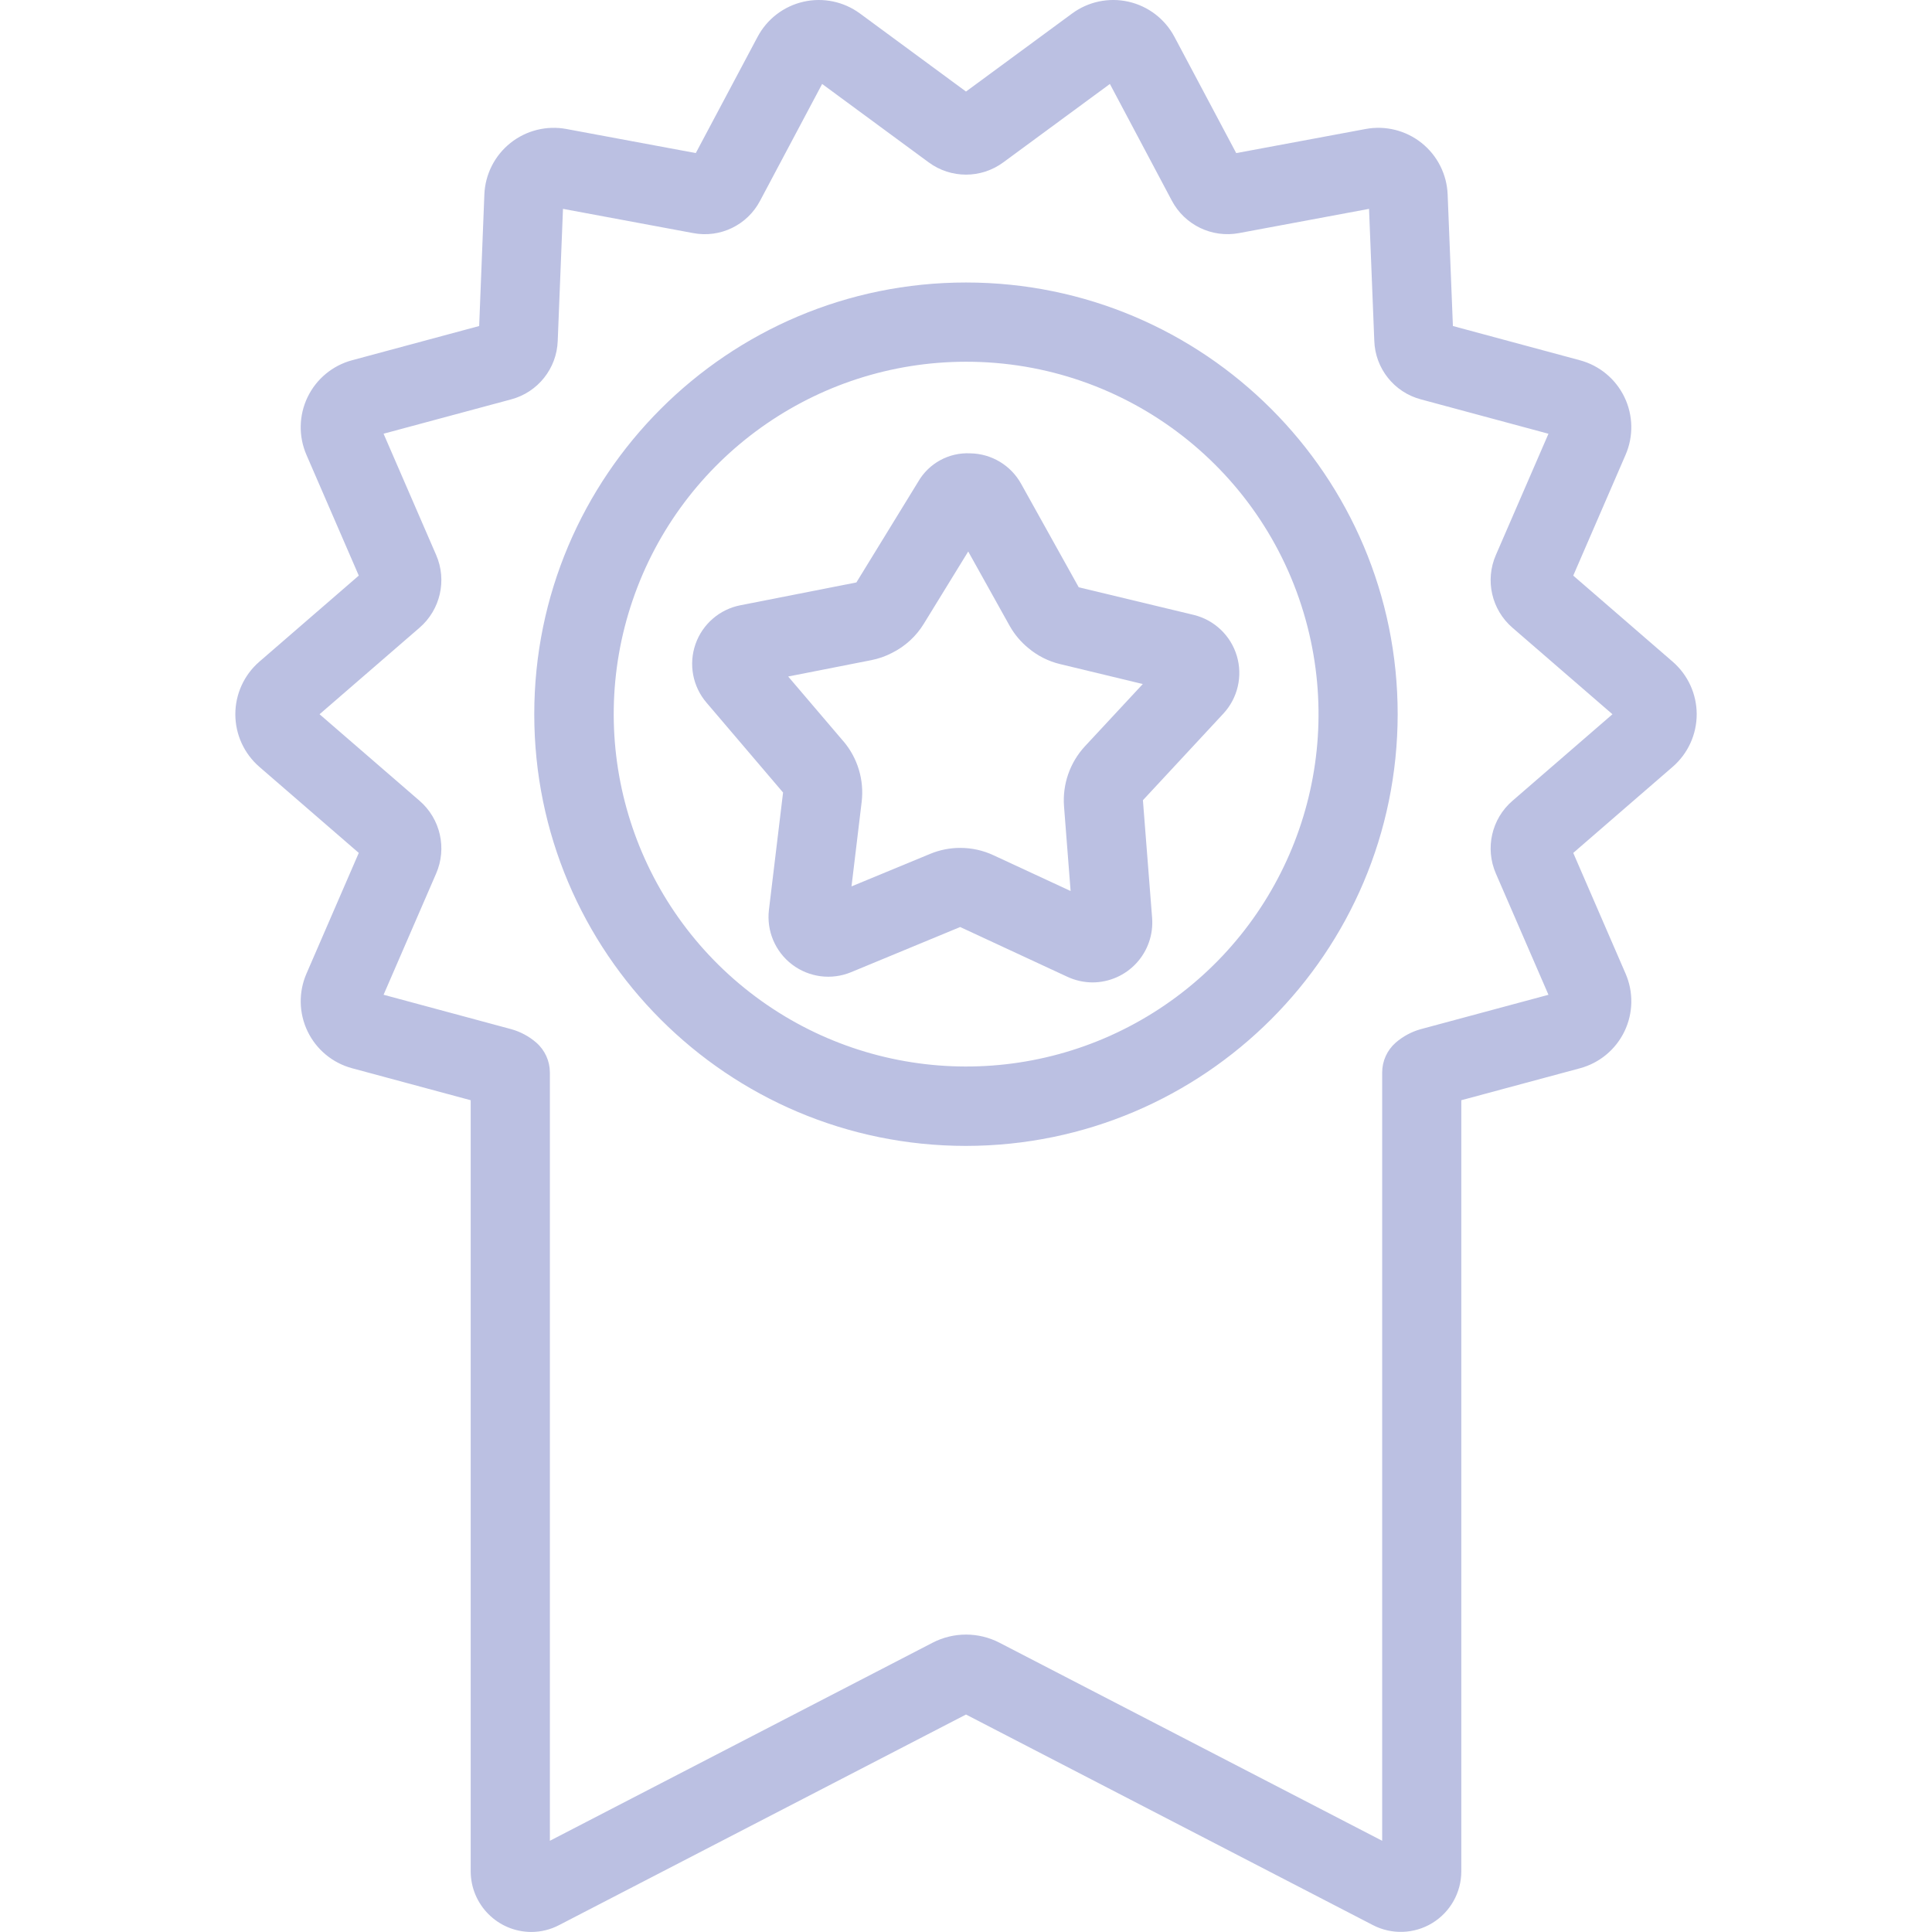
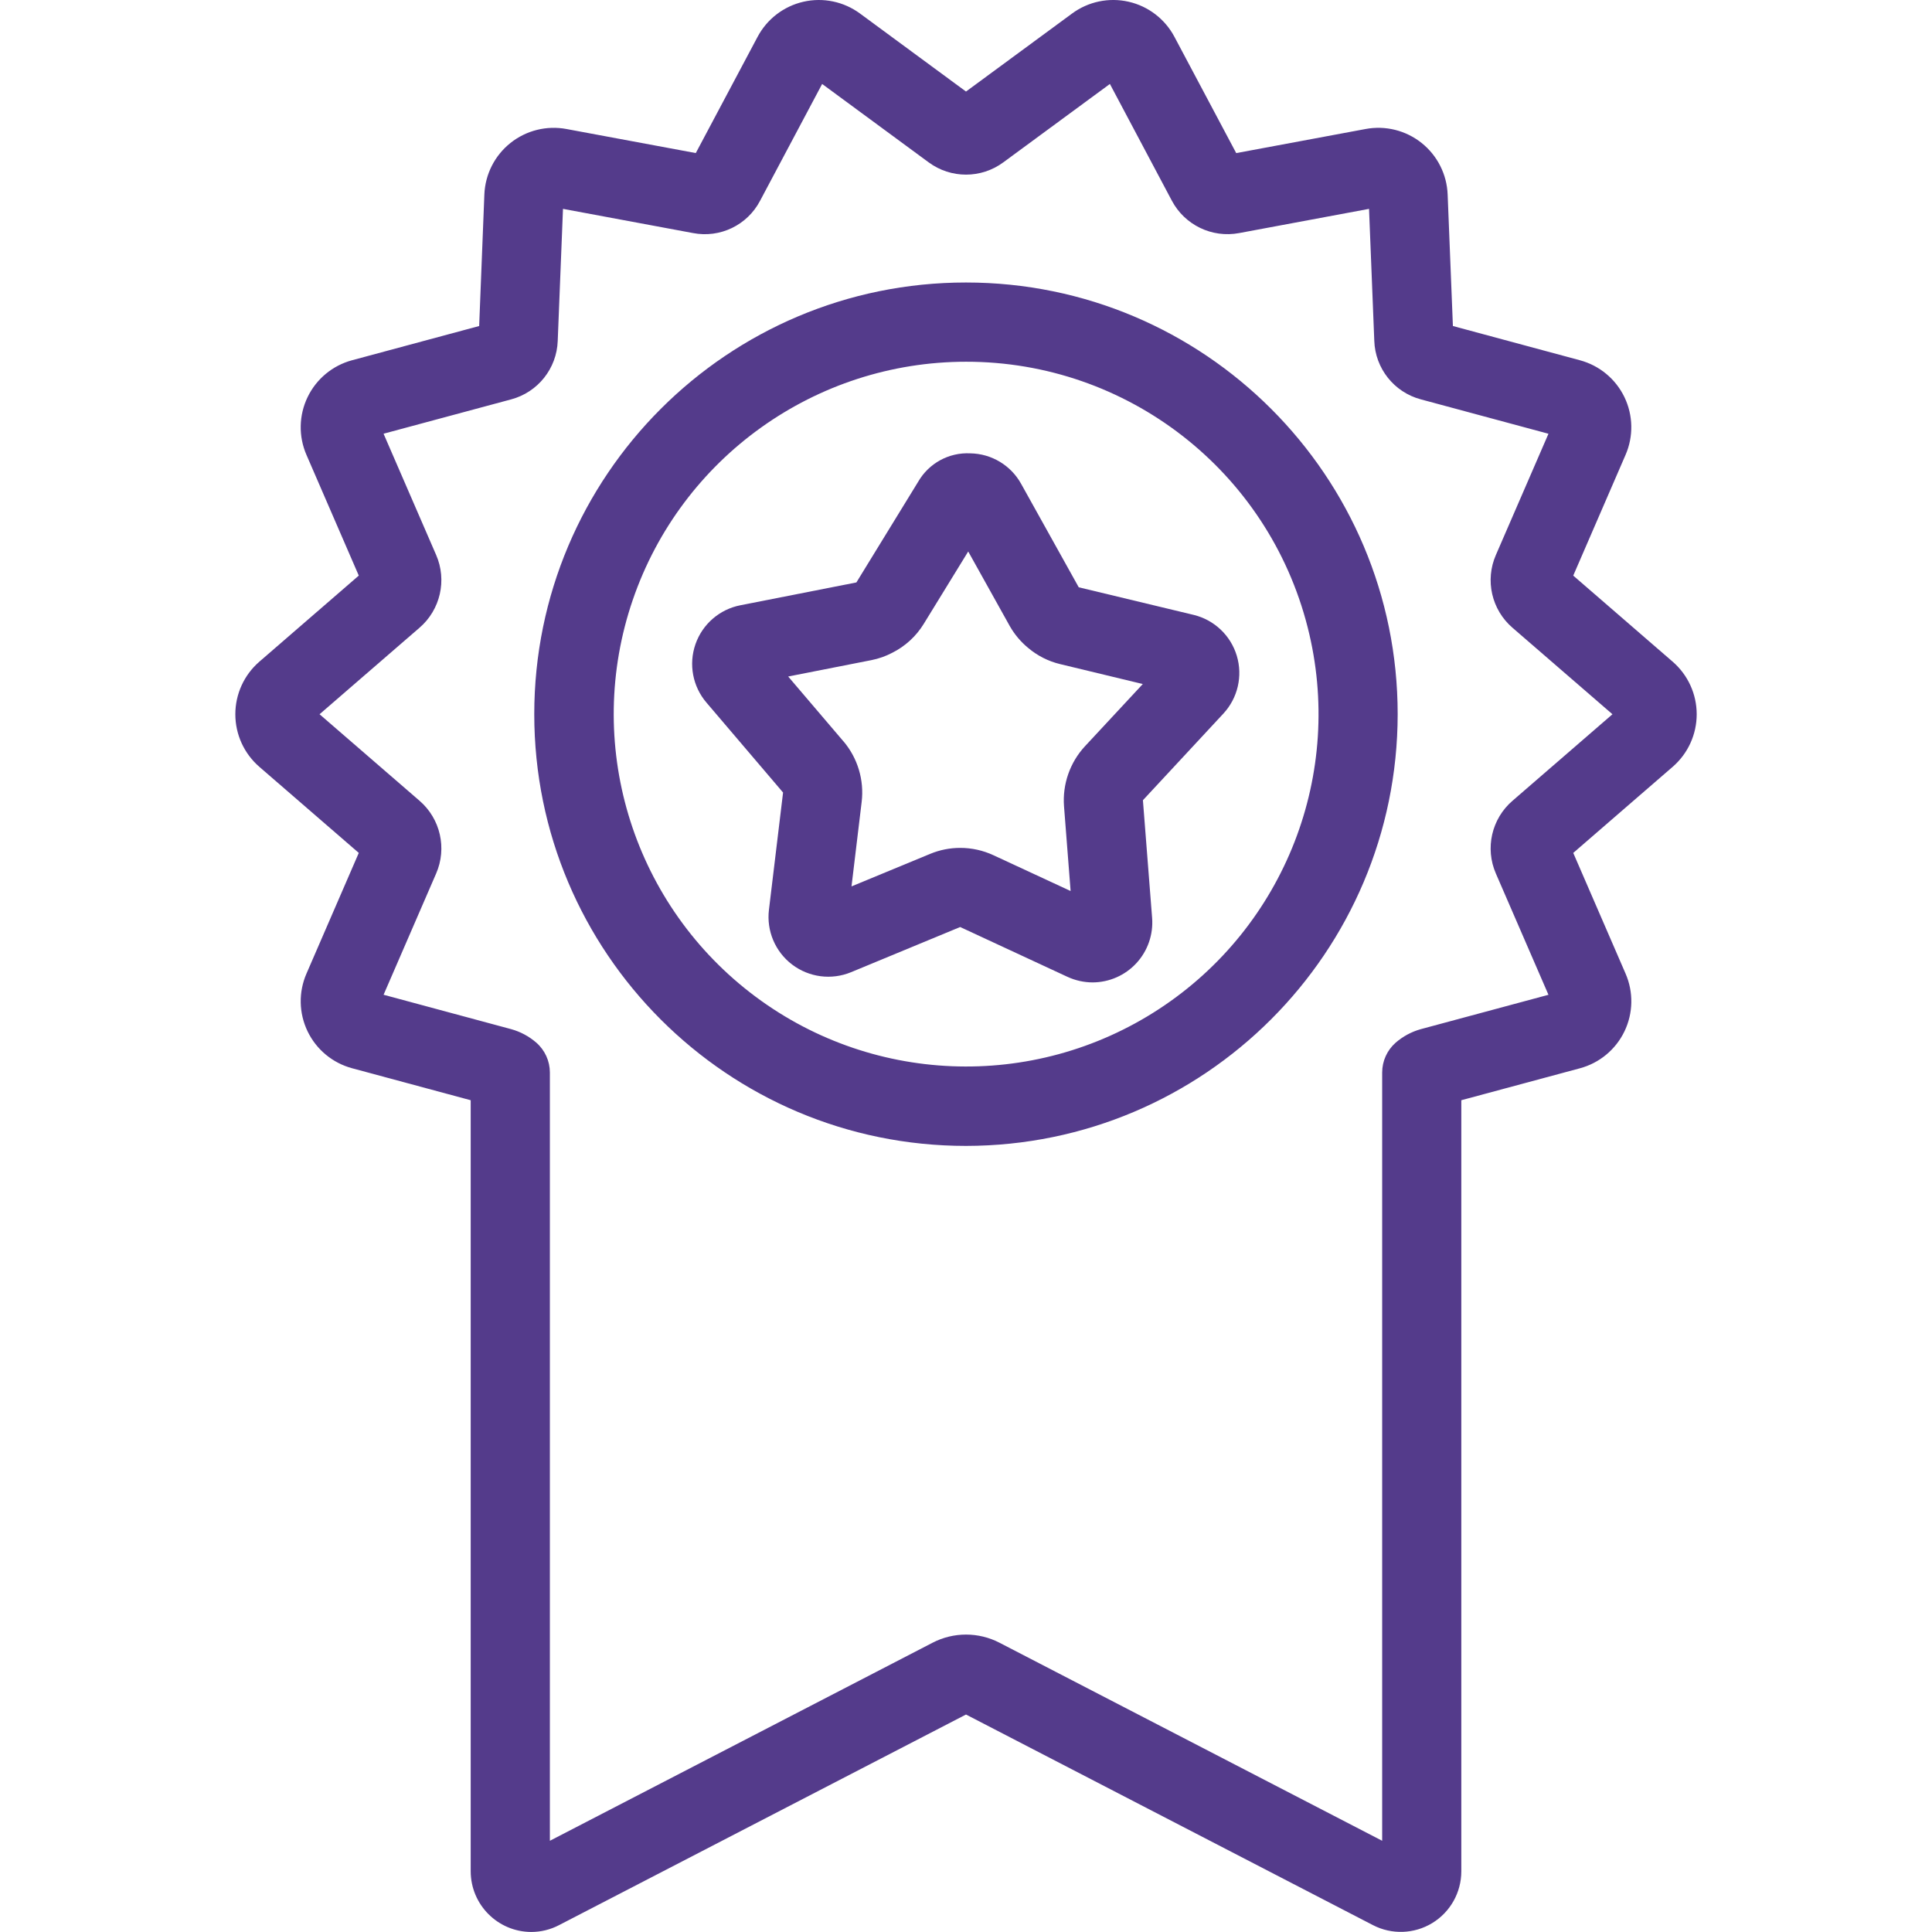
<svg xmlns="http://www.w3.org/2000/svg" id="Layer_1" data-name="Layer 1" viewBox="0 0 200 200">
  <defs>
-     <style>.cls-1{fill:none}.cls-2{clip-path:url(#clip-path)}.cls-3{fill:#bbc0e2}</style>
+     <style>.cls-1{fill:none}.cls-2{clip-path:url(#clip-path)}.cls-3{fill:#543b8b}</style>
    <clipPath id="clip-path">
      <path class="cls-1" d="M24.36 0h151.281v200H24.36z" />
    </clipPath>
  </defs>
  <g class="cls-2">
    <path class="cls-3" d="M100 37.447a36.479 36.479 0 1 0 35.367 27.488 36.448 36.448 0 0 0-35.368-27.488m0 81.177a44.69 44.69 0 1 1 44.688-44.685A44.735 44.735 0 0 1 100 118.624m-60.292-15.647l13.207 3.56a6.679 6.679 0 0 1 2.608 1.401 4.114 4.114 0 0 1 1.4 3.084v79.535l39.612-20.5a7.533 7.533 0 0 1 6.937 0l39.61 20.5v-79.535a4.111 4.111 0 0 1 1.396-3.084 6.695 6.695 0 0 1 2.587-1.396l13.231-3.562-5.442-12.548a6.508 6.508 0 0 1 1.724-7.54l10.343-8.953-10.35-8.956a6.506 6.506 0 0 1-1.717-7.533l5.442-12.548-13.21-3.56a6.493 6.493 0 0 1-4.82-6.064l-.544-13.656-13.448 2.506a6.518 6.518 0 0 1-6.968-3.36l-6.41-12.076-11.027 8.11a6.504 6.504 0 0 1-7.734.004L85.108 8.692 78.69 20.77a6.456 6.456 0 0 1-6.962 3.354L58.28 21.621l-.545 13.677a6.5 6.5 0 0 1-4.816 6.044l-13.213 3.556 5.442 12.548a6.517 6.517 0 0 1-1.724 7.54l-10.343 8.952 10.35 8.957a6.515 6.515 0 0 1 1.717 7.533zm15.283 97.02a6.291 6.291 0 0 1-6.264-6.278v-79.824l-12.284-3.312a7.18 7.18 0 0 1-4.717-9.796l5.415-12.494-10.3-8.917a7.2 7.2 0 0 1 0-10.873l10.3-8.917-5.418-12.5a7.182 7.182 0 0 1 4.72-9.793l13.16-3.544.538-13.613a7.186 7.186 0 0 1 8.499-6.781l13.388 2.49 6.396-12.03a7.18 7.18 0 0 1 10.605-2.413L100 9.477l10.978-8.075a7.173 7.173 0 0 1 10.6 2.413l6.395 12.034 13.39-2.494a7.178 7.178 0 0 1 8.497 6.781l.544 13.613 13.156 3.547a7.176 7.176 0 0 1 4.715 9.796l-5.413 12.494 10.298 8.917a7.195 7.195 0 0 1 0 10.873l-10.298 8.917 5.419 12.5a7.182 7.182 0 0 1-4.72 9.793l-12.287 3.309v79.824a6.267 6.267 0 0 1-9.149 5.568L100 177.487l-42.124 21.8a6.226 6.226 0 0 1-2.885.71" />
    <path class="cls-3" d="M99.403 87.773a8.144 8.144 0 0 1 3.441.761l7.985 3.704-.683-8.78a8.24 8.24 0 0 1 2.16-6.197l5.996-6.45-8.562-2.064a8.019 8.019 0 0 1-3.295-1.666 8.137 8.137 0 0 1-1.916-2.275l-4.3-7.716-4.608 7.5a8.064 8.064 0 0 1-3.264 2.99 7.933 7.933 0 0 1-2.14.755l-8.625 1.697 5.713 6.703h.006a8.195 8.195 0 0 1 1.887 6.288l-1.05 8.736 8.14-3.366a8.121 8.121 0 0 1 3.114-.62m13.71 13.926a6.254 6.254 0 0 1-2.614-.58l-11.102-5.154-11.29 4.675a6.186 6.186 0 0 1-8.505-6.462l1.462-12.136-7.927-9.305a6.177 6.177 0 0 1 3.516-10.082l12.001-2.361 6.393-10.419a5.882 5.882 0 0 1 5.397-2.945 6.124 6.124 0 0 1 5.274 3.174l5.954 10.692 11.887 2.855a6.186 6.186 0 0 1 3.083 10.223l-8.327 8.965.953 12.184a6.201 6.201 0 0 1-6.155 6.676" />
  </g>
</svg>
